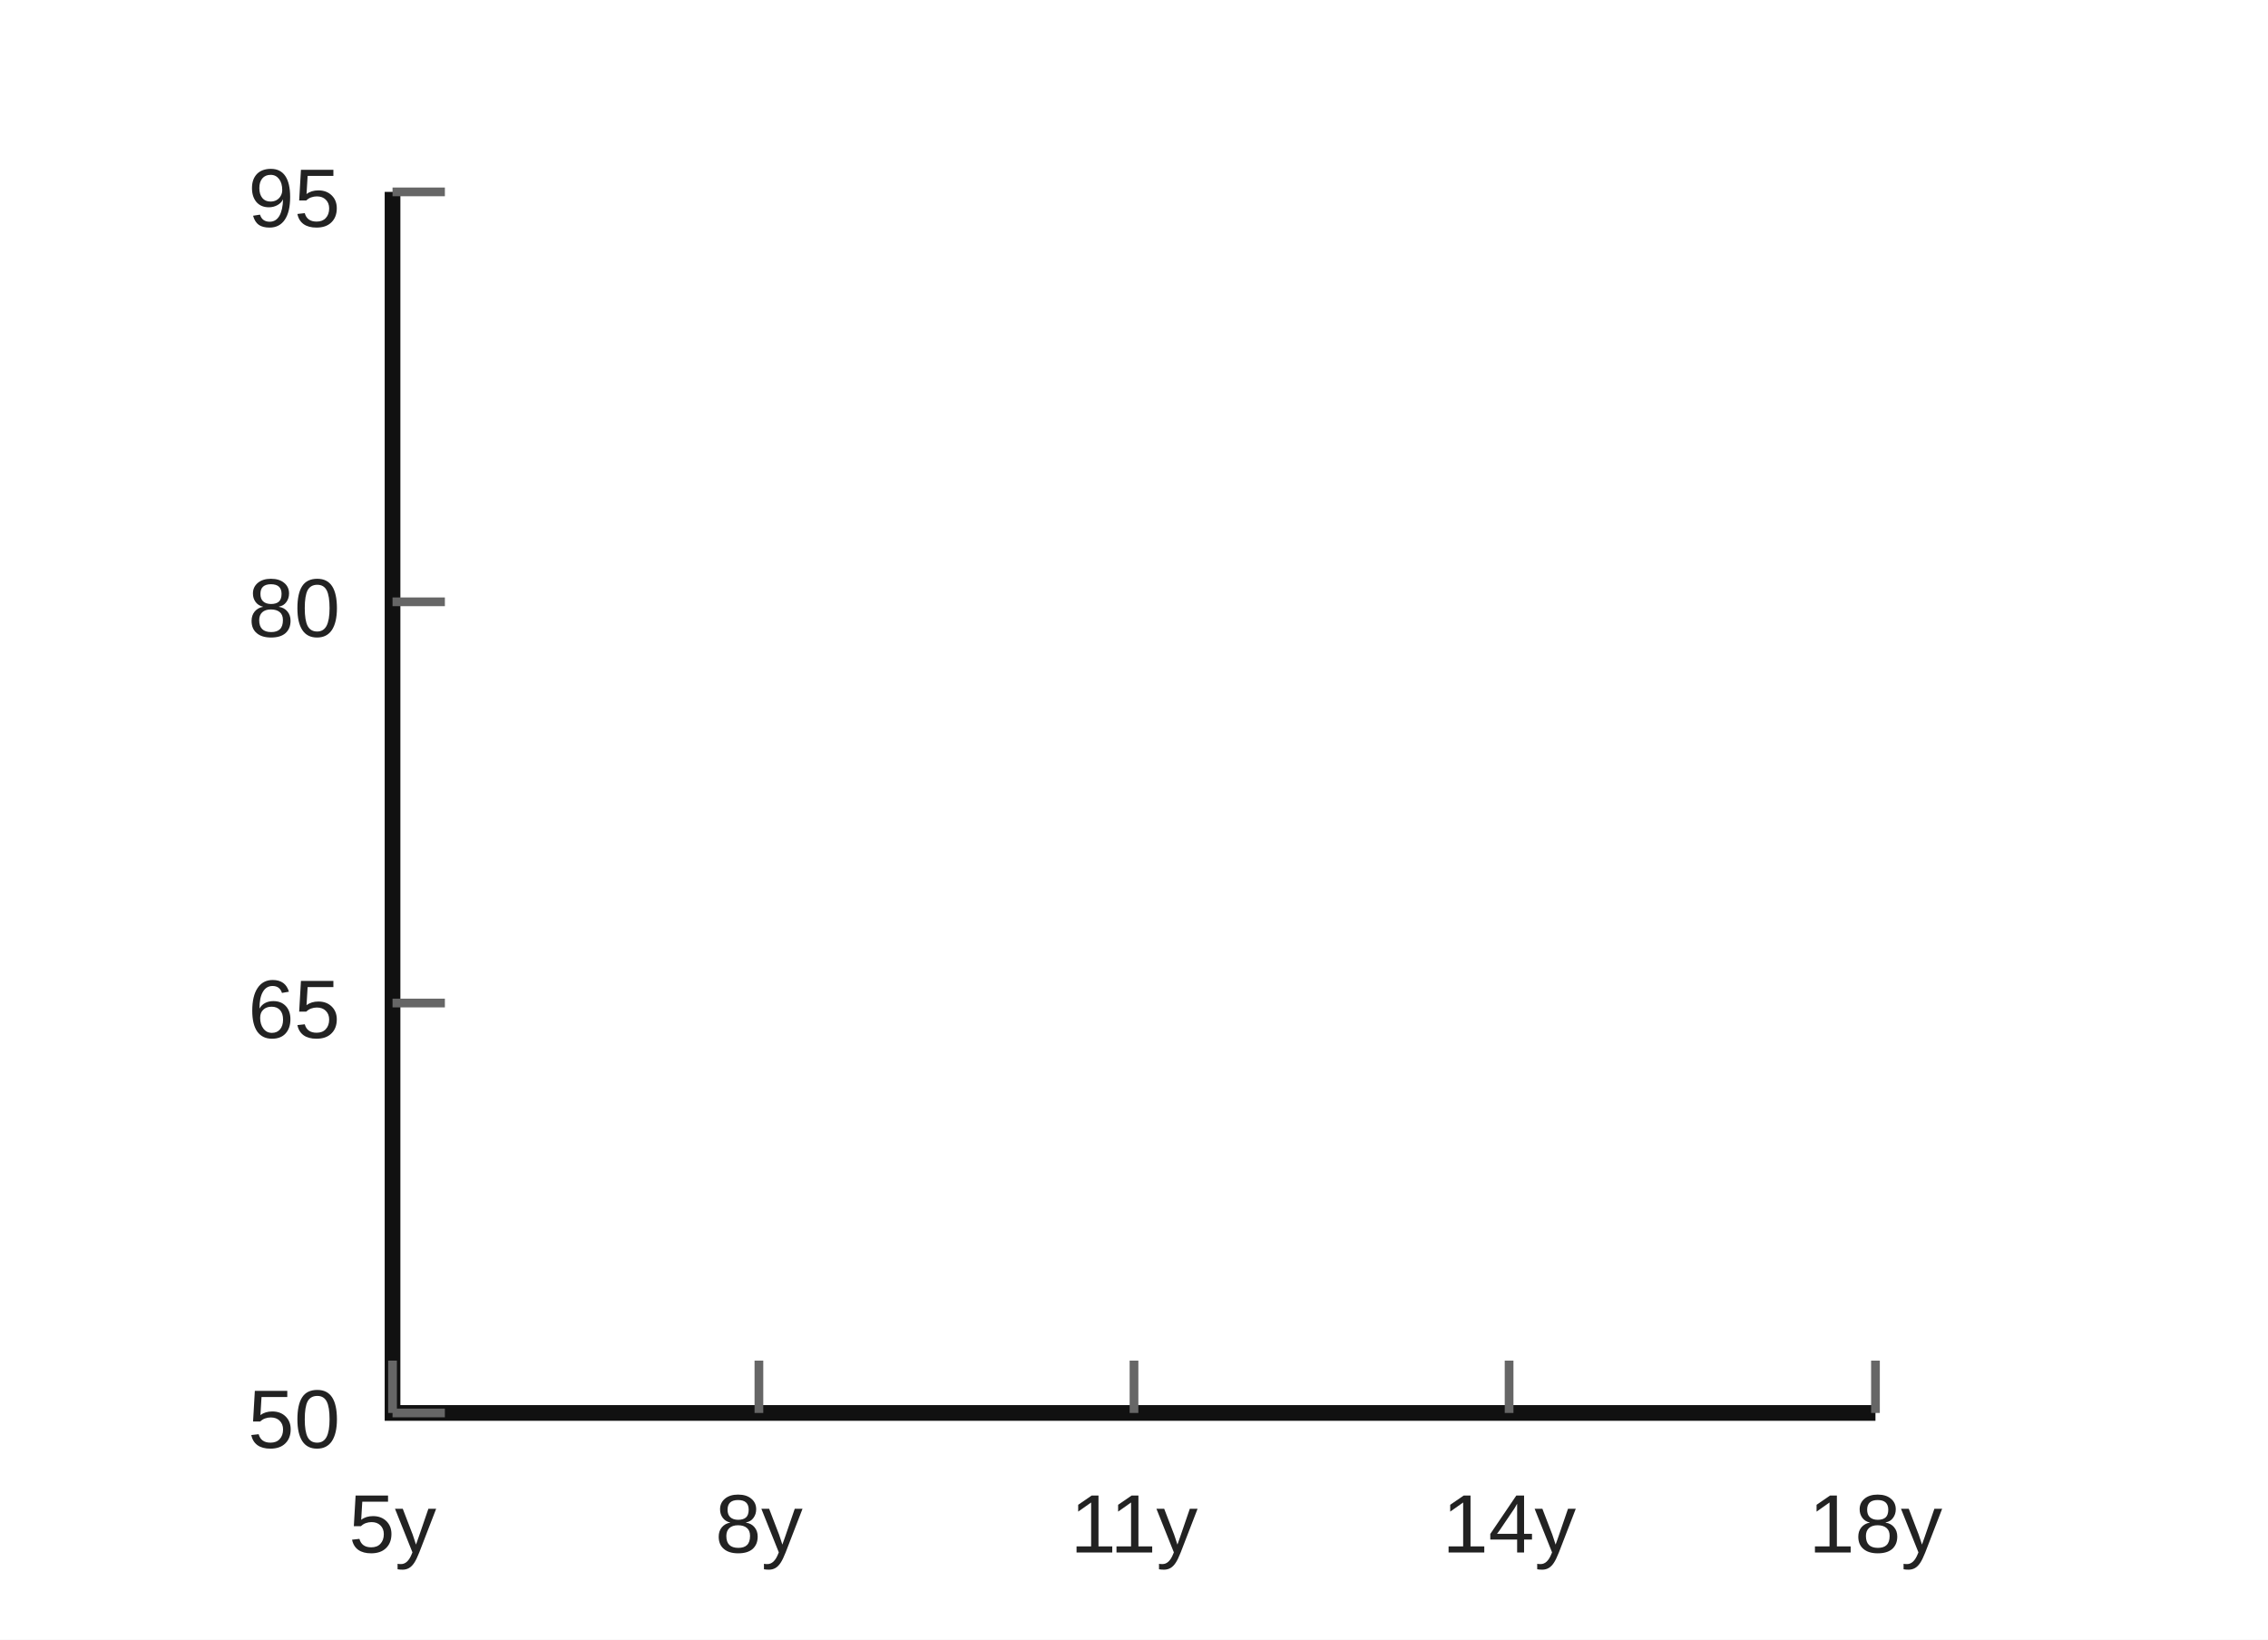
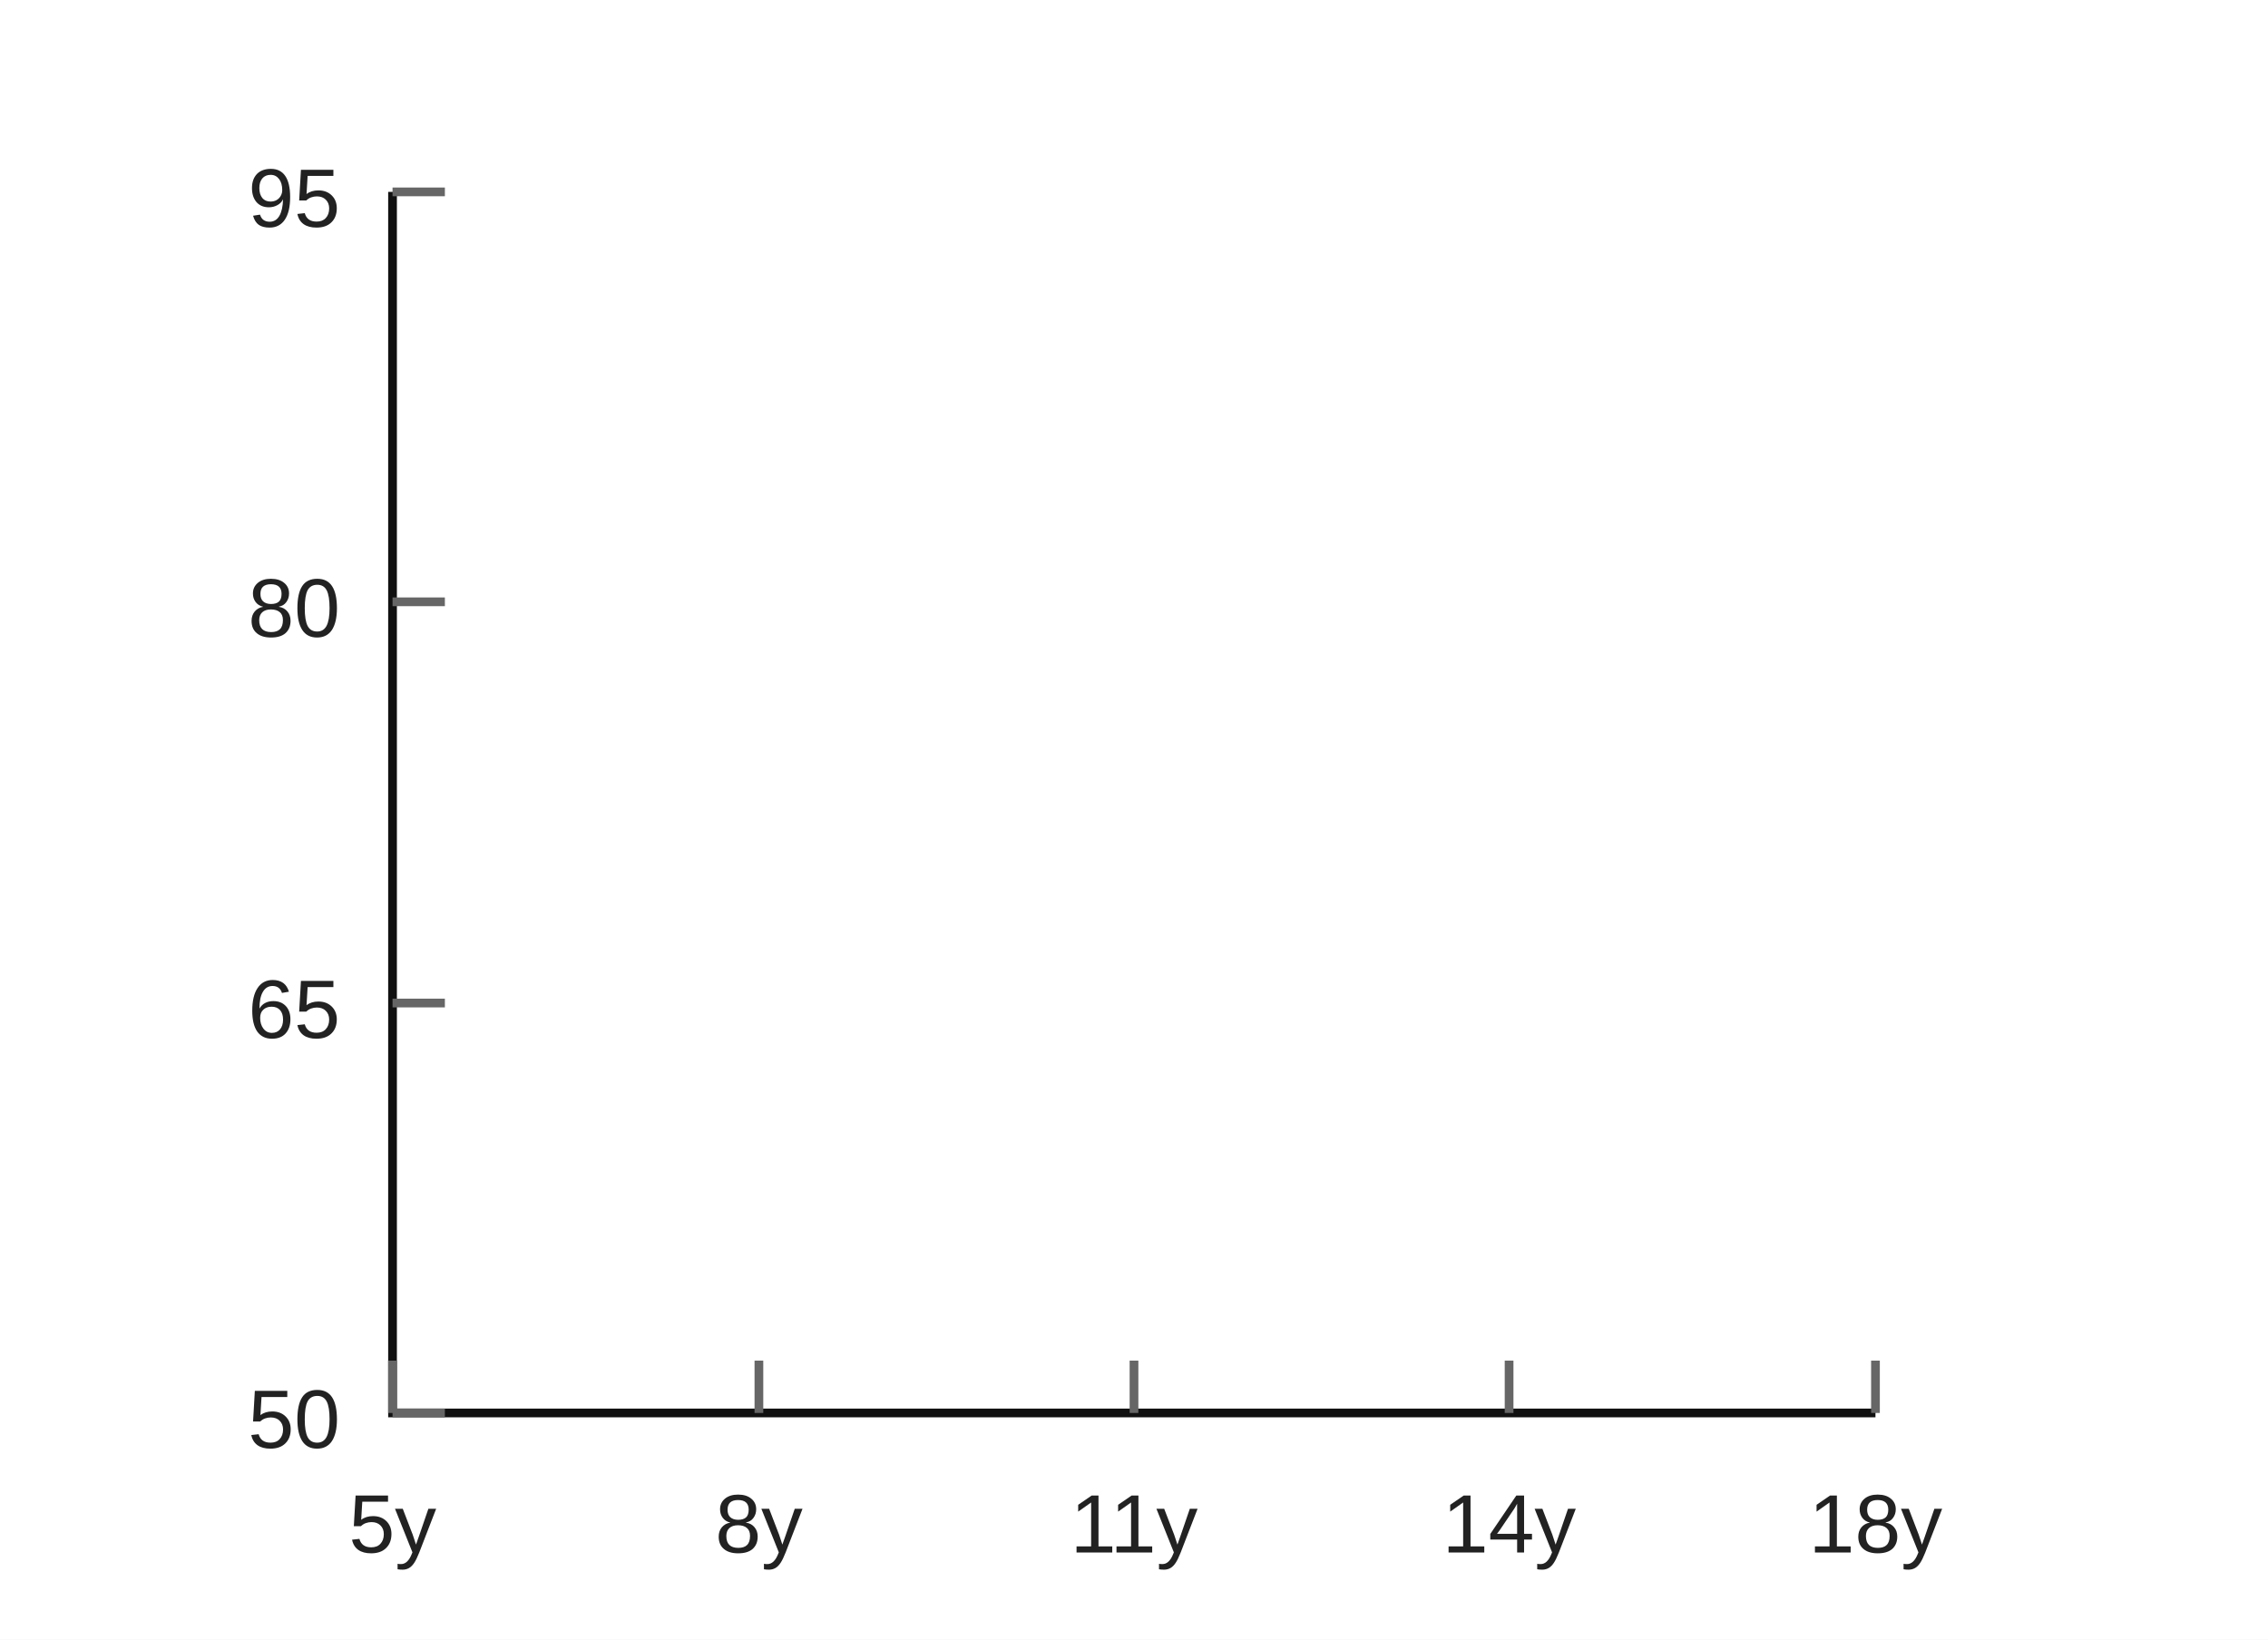
<svg xmlns="http://www.w3.org/2000/svg" viewBox="0 0 260 188" role="img" aria-label="Indian Girls Waist Circumference">
  <style>
-     .axis { stroke: #111; stroke-width: 1.8; fill: none; }
+     .axis { stroke: #111; stroke-width: 1; fill: none; }
    .tick { stroke: #666; stroke-width: 1; }
    .label { fill: #222; font: 9.5px Arial, sans-serif; text-anchor: middle; }
    .ylabel { fill: #222; font: 9.5px Arial, sans-serif; text-anchor: end; }
-     .curve { fill: none; stroke: #8a8f96; stroke-width: 1.5; stroke-linecap: round; }
-     .median { fill: none; stroke: #222; stroke-width: 2.1; stroke-linecap: round; }
+     .curve { fill: none; stroke: #8a8f96; stroke-width: 1; stroke-linecap: round; }
+     .median { fill: none; stroke: #222; stroke-width: 1; stroke-linecap: round; }
    .percentile { fill: #444; font: 700 8px Arial, sans-serif; }
  </style>
  <rect x="0" y="0" width="260" height="188" fill="#fff" />
  <defs>
    <clipPath id="clip-girls-waist-circumference-minimal-svg-0">
      <rect x="45" y="22" width="170" height="140" />
    </clipPath>
  </defs>
  <path class="axis" d="M45 22 V162 H215" />
  <path class="tick" d="M45 162 V156" />
  <text class="label" x="45" y="178">5y</text>
  <path class="tick" d="M87 162 V156" />
  <text class="label" x="87" y="178">8y</text>
  <path class="tick" d="M130 162 V156" />
  <text class="label" x="130" y="178">11y</text>
  <path class="tick" d="M173 162 V156" />
  <text class="label" x="173" y="178">14y</text>
  <path class="tick" d="M215 162 V156" />
  <text class="label" x="215" y="178">18y</text>
  <path class="tick" d="M45 22 H51" />
  <text class="ylabel" x="39" y="26">95</text>
  <path class="tick" d="M45 69 H51" />
  <text class="ylabel" x="39" y="73">80</text>
  <path class="tick" d="M45 115 H51" />
  <text class="ylabel" x="39" y="119">65</text>
  <path class="tick" d="M45 162 H51" />
  <text class="ylabel" x="39" y="166">50</text>
</svg>
